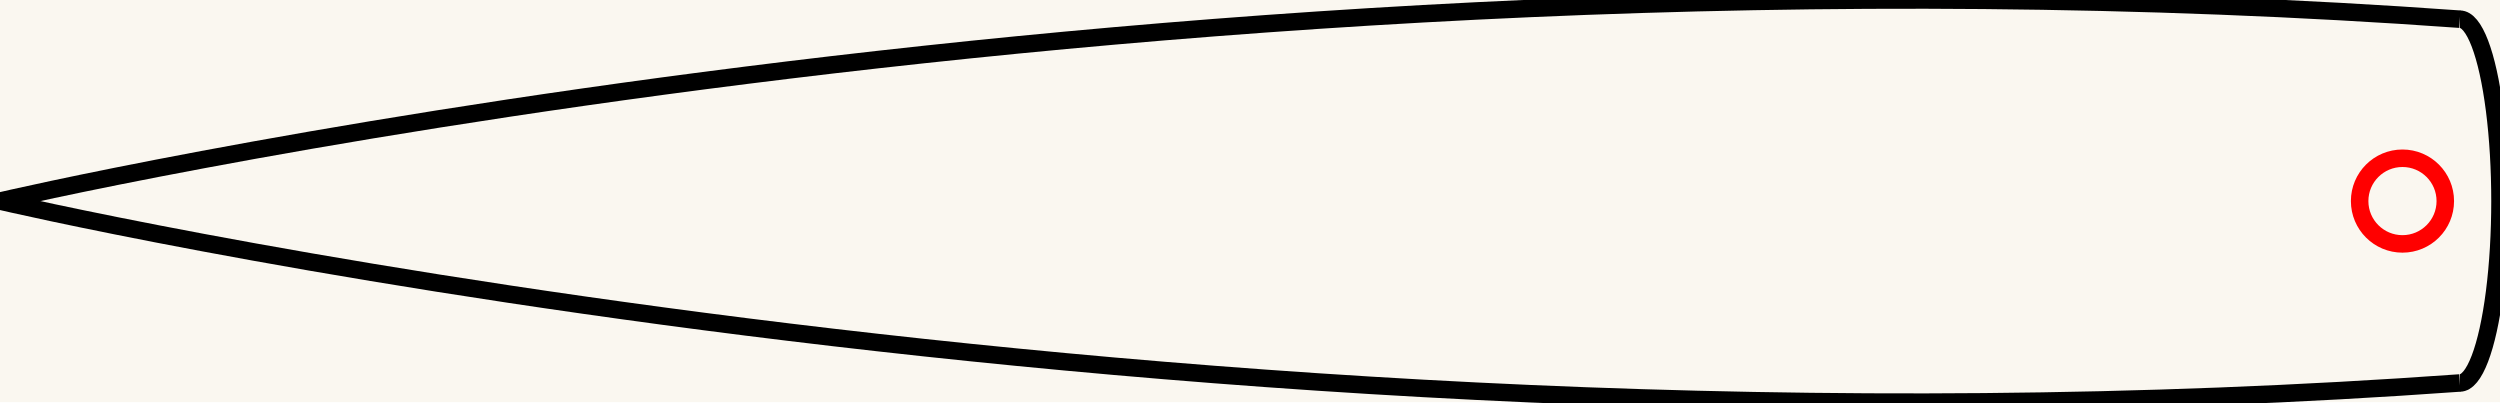
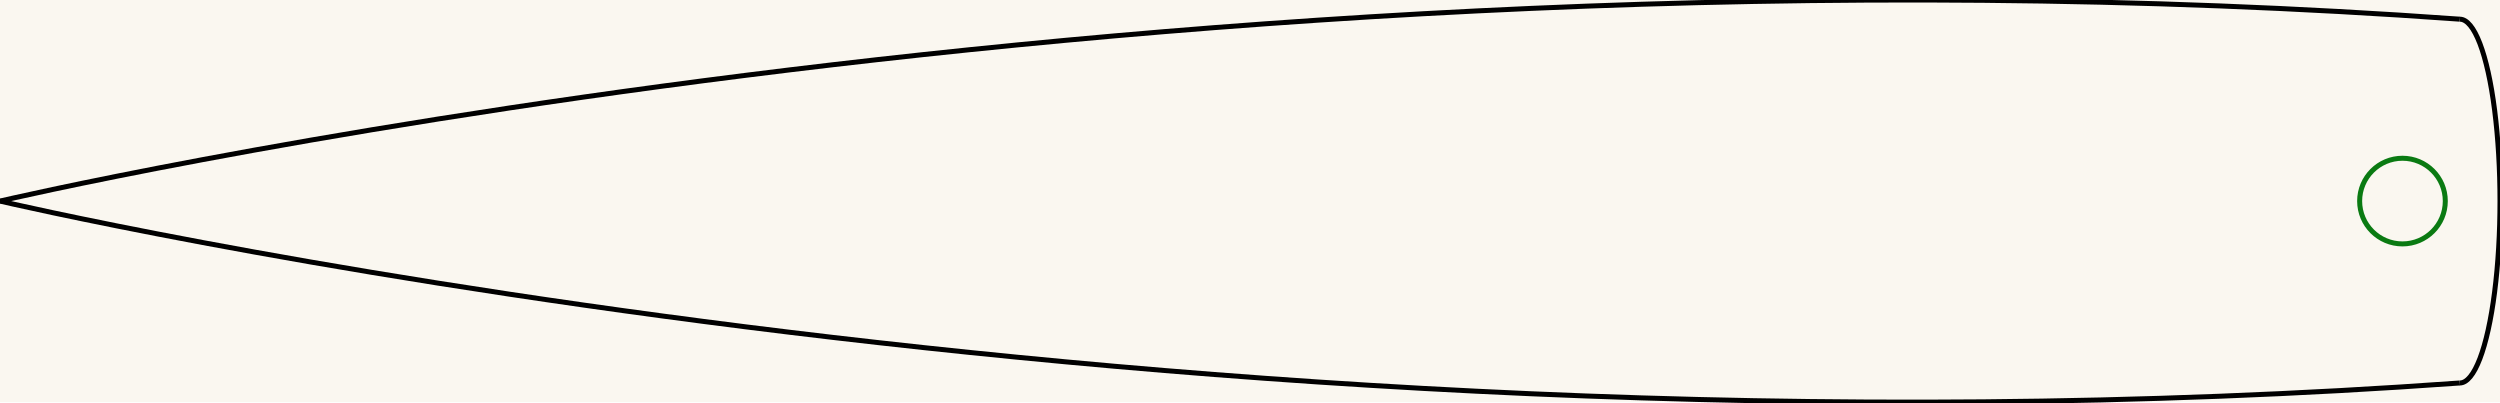
<svg xmlns="http://www.w3.org/2000/svg" width="204.291mm" height="32.863mm" viewBox="0 0 204.291 32.863" version="1.1" id="svg1">
-   <rect x="0" y="0" width="204.291" height="32.863" fill="#faf7f0" />
+   <rect x="0.0" y="0.0" width="204.291" height="32.863" fill="#faf7f0" />
  <defs id="defs1" />
  <g id="layer1" transform="rotate(180,131.0091,66.97975)">
-     <path style="fill:none;stroke:#000000;stroke-width:1.43;" id="path7" d="m 61.011,132.392 a 3.284,14.864 0 0 1 -2.844,-7.432 3.284,14.864 0 0 1 0,-14.864 3.284,14.864 0 0 1 2.844,-7.432" />
-     <path style="fill:none;stroke:#000000;stroke-width:1.43;" d="m 61.011,102.664 c 105.454,-7.593 201.007,14.864 201.007,14.864" id="path8" />
-     <path style="fill:none;stroke:#000000;stroke-width:1.43;" d="M 61.011,132.392 C 166.465,139.985 262.018,117.528 262.018,117.528" id="path8-1" />
-     <circle style="fill:none;stroke:#ff0000;stroke-width:1.43;stroke-opacity:1;" id="path9" cx="65.697" cy="-117.528" transform="scale(1,-1)" r="3.5" />
+     <path style="fill:none;stroke:#000000;stroke-width:0.409;" id="path7" d="m 61.011,132.392 a 3.284,14.864 0 0 1 -2.844,-7.432 3.284,14.864 0 0 1 0,-14.864 3.284,14.864 0 0 1 2.844,-7.432" />
+     <path style="fill:none;stroke:#000000;stroke-width:0.409;" d="m 61.011,102.664 c 105.454,-7.593 201.007,14.864 201.007,14.864" id="path8" />
+     <path style="fill:none;stroke:#000000;stroke-width:0.409;" d="M 61.011,132.392 C 166.465,139.985 262.018,117.528 262.018,117.528" id="path8-1" />
+     <circle style="fill:none;stroke:#0a7a12;stroke-width:0.409;stroke-opacity:1;" id="path9" cx="65.697" cy="-117.528" transform="scale(1,-1)" r="3.5" />
  </g>
</svg>
